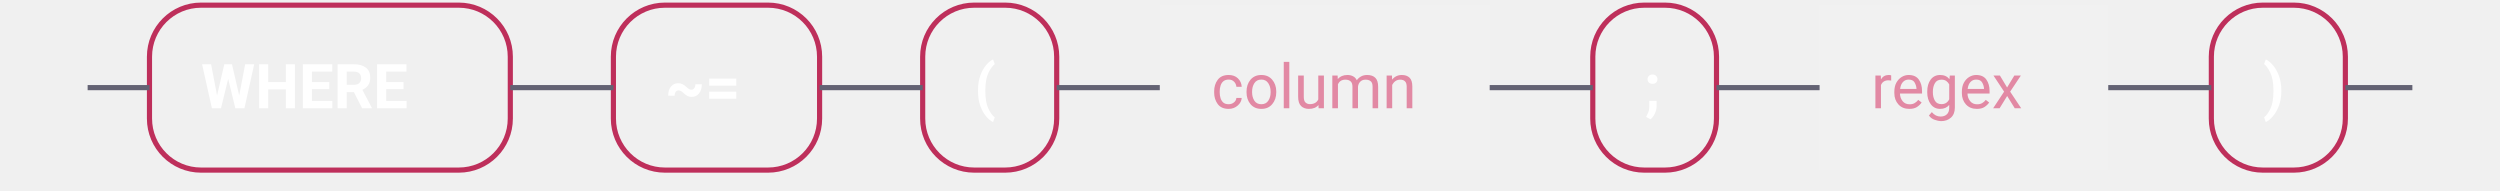
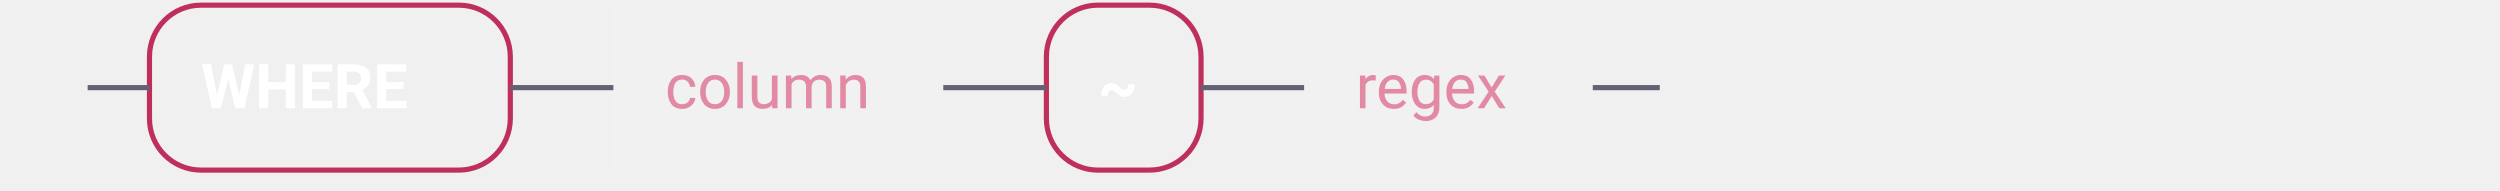
<svg xmlns="http://www.w3.org/2000/svg" xmlns:xlink="http://www.w3.org/1999/xlink" width="485" height="37">
  <defs>
    <style type="text/css">
            @namespace "http://www.w3.org/2000/svg";
                .line                 {fill: none; stroke: #636273;}
                .bold-line            {stroke: #636273; shape-rendering: crispEdges; stroke-width: 2; }
                .thin-line            {stroke: #636273; shape-rendering: crispEdges}
                .filled               {fill: #636273; stroke: none;}
                text.terminal         {font-family: -apple-system, BlinkMacSystemFont, "Segoe UI", Roboto, Ubuntu, Cantarell, Helvetica, sans-serif;
                font-size: 12px;
                fill: #ffffff;
                font-weight: bold;
                }
                text.nonterminal      {font-family: -apple-system, BlinkMacSystemFont, "Segoe UI", Roboto, Ubuntu, Cantarell, Helvetica, sans-serif;
                font-size: 12px;
                fill: #e289a4;
                font-weight: normal;
                }
                text.regexp           {font-family: -apple-system, BlinkMacSystemFont, "Segoe UI", Roboto, Ubuntu, Cantarell, Helvetica, sans-serif;
                font-size: 12px;
                fill: #00141F;
                font-weight: normal;
                }
                rect, circle, polygon {fill: none; stroke: none;}
                rect.terminal         {fill: none; stroke: #be2f5b;}
                rect.nonterminal      {fill: rgba(255,255,255,0.1); stroke: none;}
                rect.text             {fill: none; stroke: none;}
                polygon.regexp        {fill: #C7ECFF; stroke: #038cbc;}
        </style>
  </defs>
  <polygon points="9 17 1 13 1 21" />
  <polygon points="17 17 9 13 9 21" />
  <rect x="31" y="3" width="70" height="32" rx="10" />
  <rect x="29" y="1" width="70" height="32" class="terminal" rx="10" />
  <text class="terminal" x="39" y="21">WHERE</text>
-   <rect x="121" y="3" width="40" height="32" rx="10" />
-   <rect x="119" y="1" width="40" height="32" class="terminal" rx="10" />
-   <text class="terminal" x="129" y="21">~=</text>
-   <rect x="181" y="3" width="26" height="32" rx="10" />
-   <rect x="179" y="1" width="26" height="32" class="terminal" rx="10" />
-   <text class="terminal" x="189" y="21">(</text>
  <a xlink:href="#column" xlink:title="column">
-     <rect x="227" y="3" width="64" height="32" />
-     <rect x="225" y="1" width="64" height="32" class="nonterminal" />
-     <text class="nonterminal" x="235" y="21">column</text>
+     <rect x="121" y="3" width="64" height="32" />
+     <rect x="119" y="1" width="64" height="32" class="nonterminal" />
+     <text class="nonterminal" x="129" y="21">column</text>
  </a>
-   <rect x="311" y="3" width="24" height="32" rx="10" />
-   <rect x="309" y="1" width="24" height="32" class="terminal" rx="10" />
-   <text class="terminal" x="319" y="21">;</text>
+   <rect x="205" y="3" width="30" height="32" rx="10" />
+   <rect x="203" y="1" width="30" height="32" class="terminal" rx="10" />
+   <text class="terminal" x="213" y="21">~</text>
  <a xlink:href="#regex" xlink:title="regex">
-     <rect x="355" y="3" width="56" height="32" />
-     <rect x="353" y="1" width="56" height="32" class="nonterminal" />
-     <text class="nonterminal" x="363" y="21">regex</text>
+     <rect x="255" y="3" width="56" height="32" />
+     <rect x="253" y="1" width="56" height="32" class="nonterminal" />
+     <text class="nonterminal" x="263" y="21">regex</text>
  </a>
-   <rect x="431" y="3" width="26" height="32" rx="10" />
-   <rect x="429" y="1" width="26" height="32" class="terminal" rx="10" />
-   <text class="terminal" x="439" y="21">)</text>
-   <path class="line" d="m17 17 h2 m0 0 h10 m70 0 h10 m0 0 h10 m40 0 h10 m0 0 h10 m26 0 h10 m0 0 h10 m64 0 h10 m0 0 h10 m24 0 h10 m0 0 h10 m56 0 h10 m0 0 h10 m26 0 h10 m3 0 h-3" />
-   <polygon points="475 17 483 13 483 21" />
-   <polygon points="475 17 467 13 467 21" />
+   <path class="line" d="m17 17 h2 m0 0 h10 m70 0 h10 m0 0 h10 m64 0 h10 m0 0 h10 m30 0 h10 m0 0 h10 m56 0 h10 m3 0 h-3" />
+   <polygon points="329 17 337 13 337 21" />
+   <polygon points="329 17 321 13 321 21" />
</svg>
